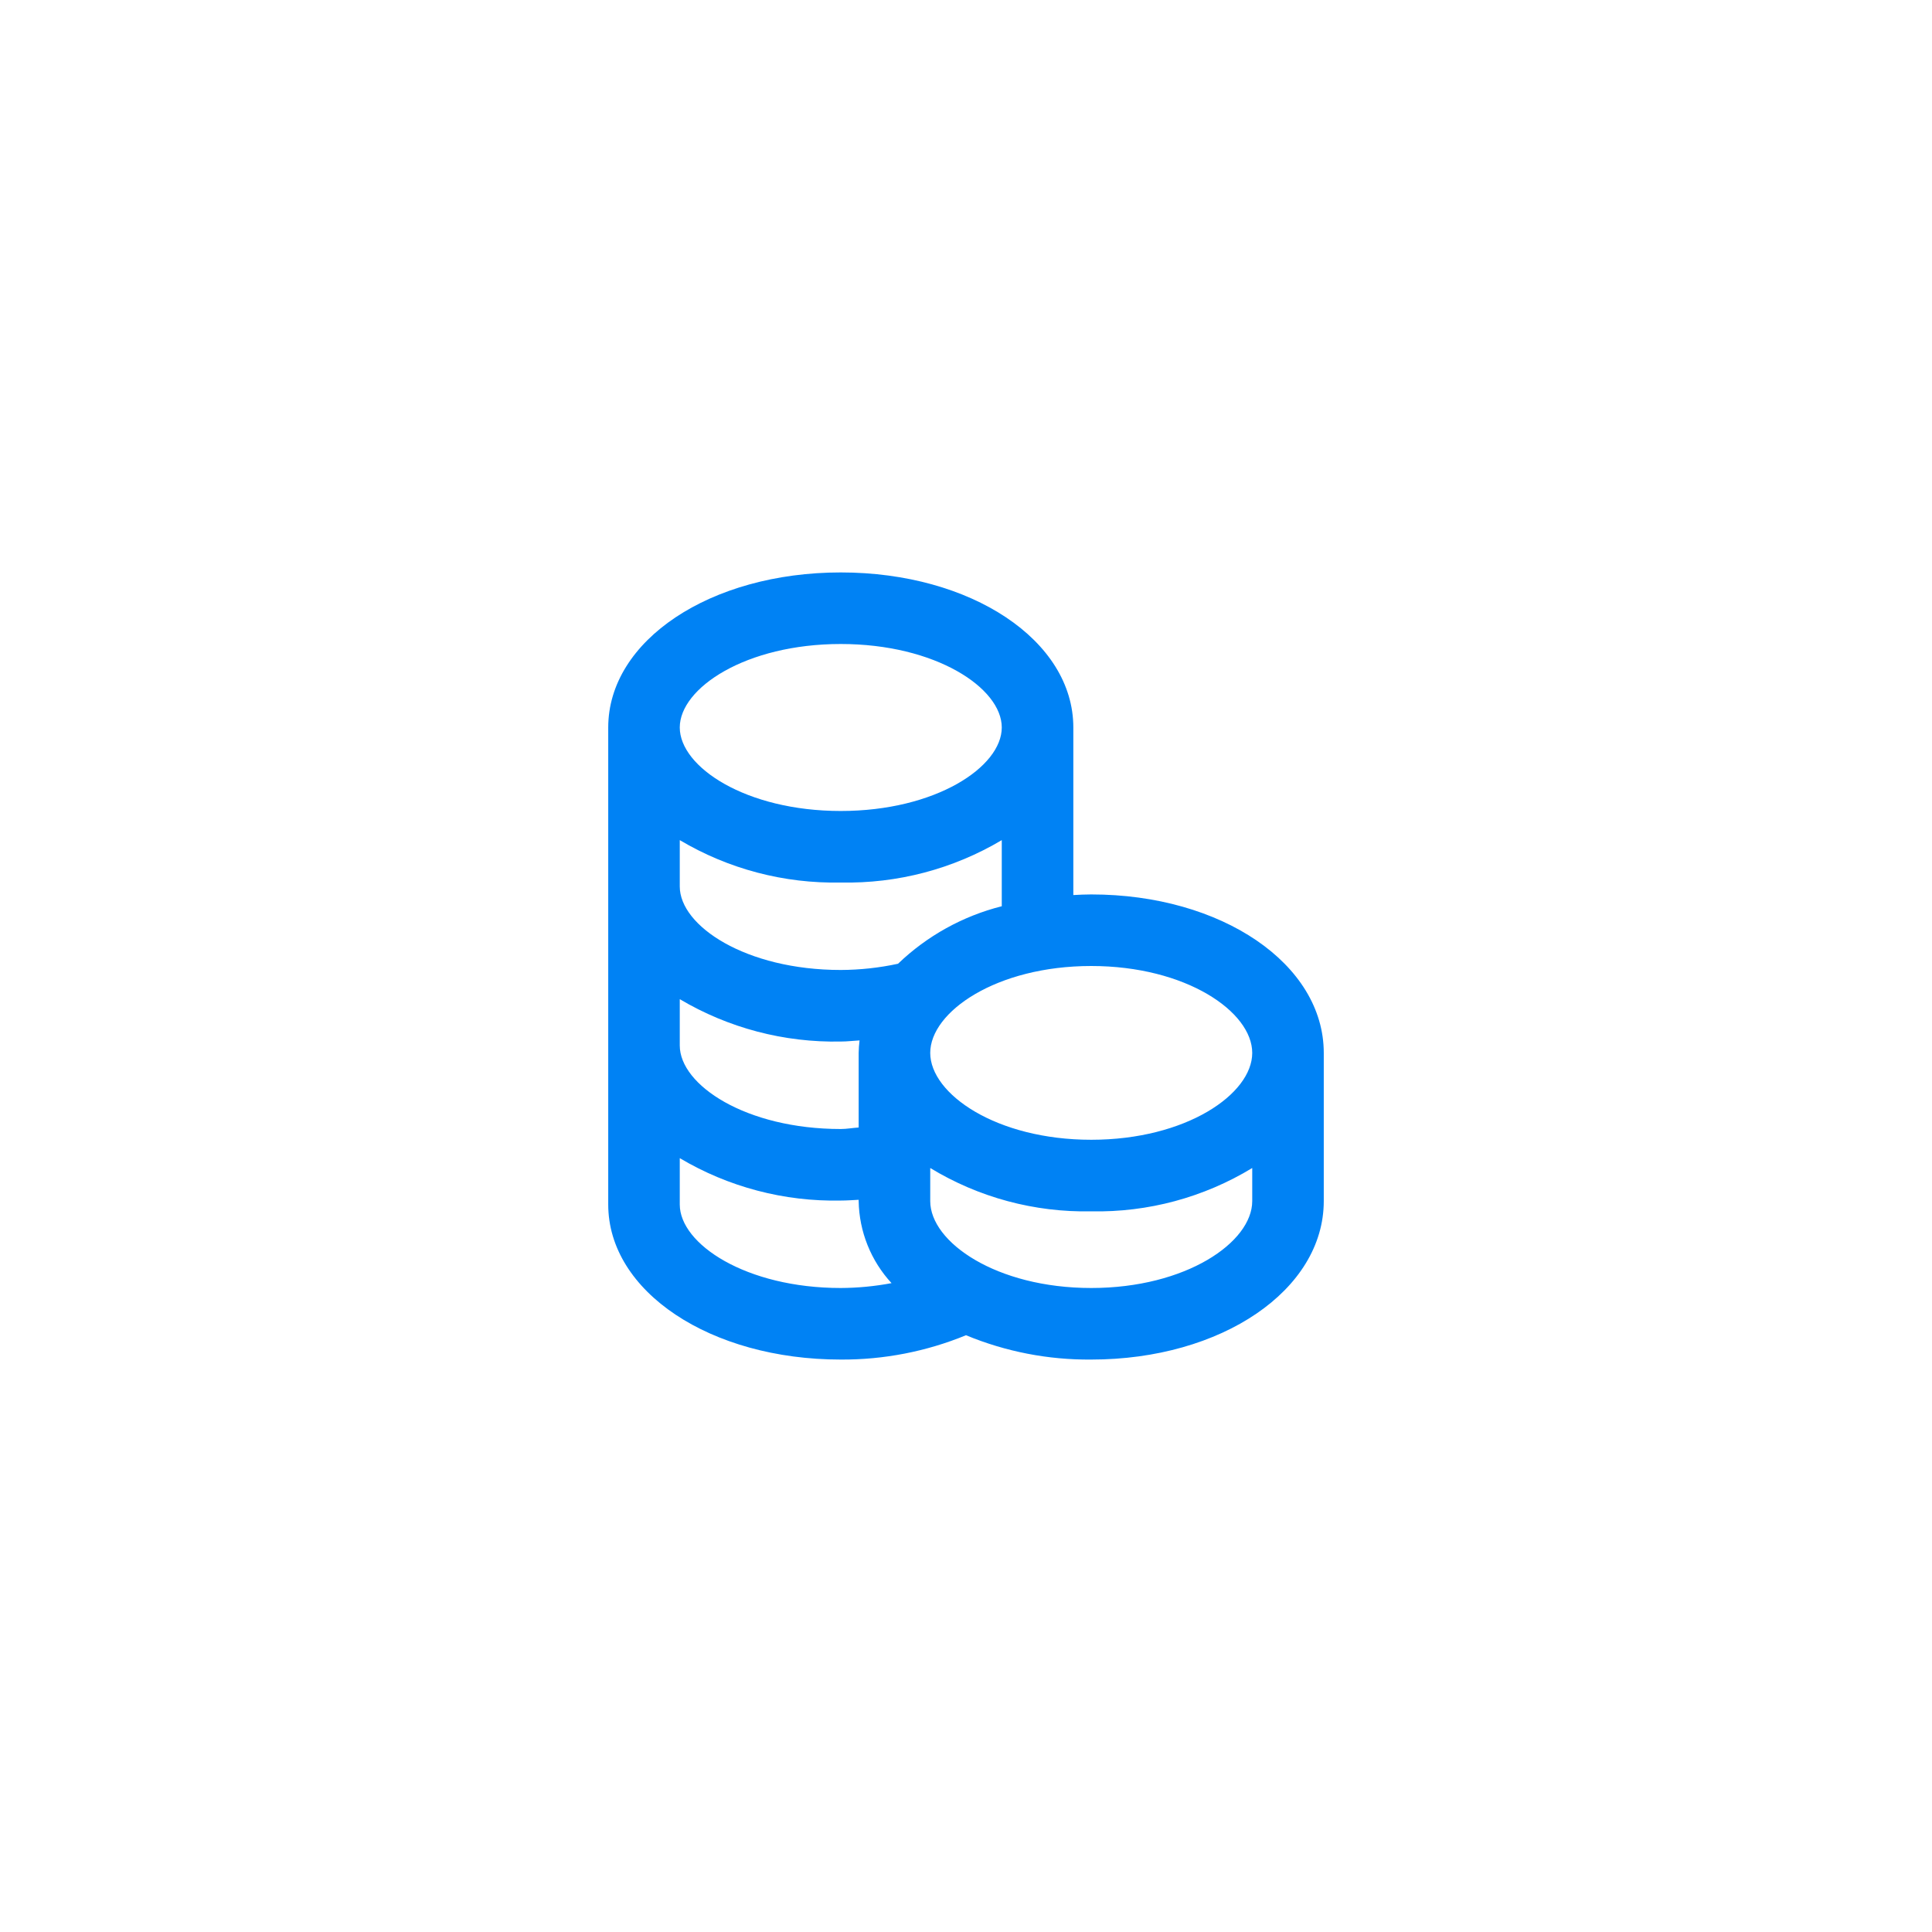
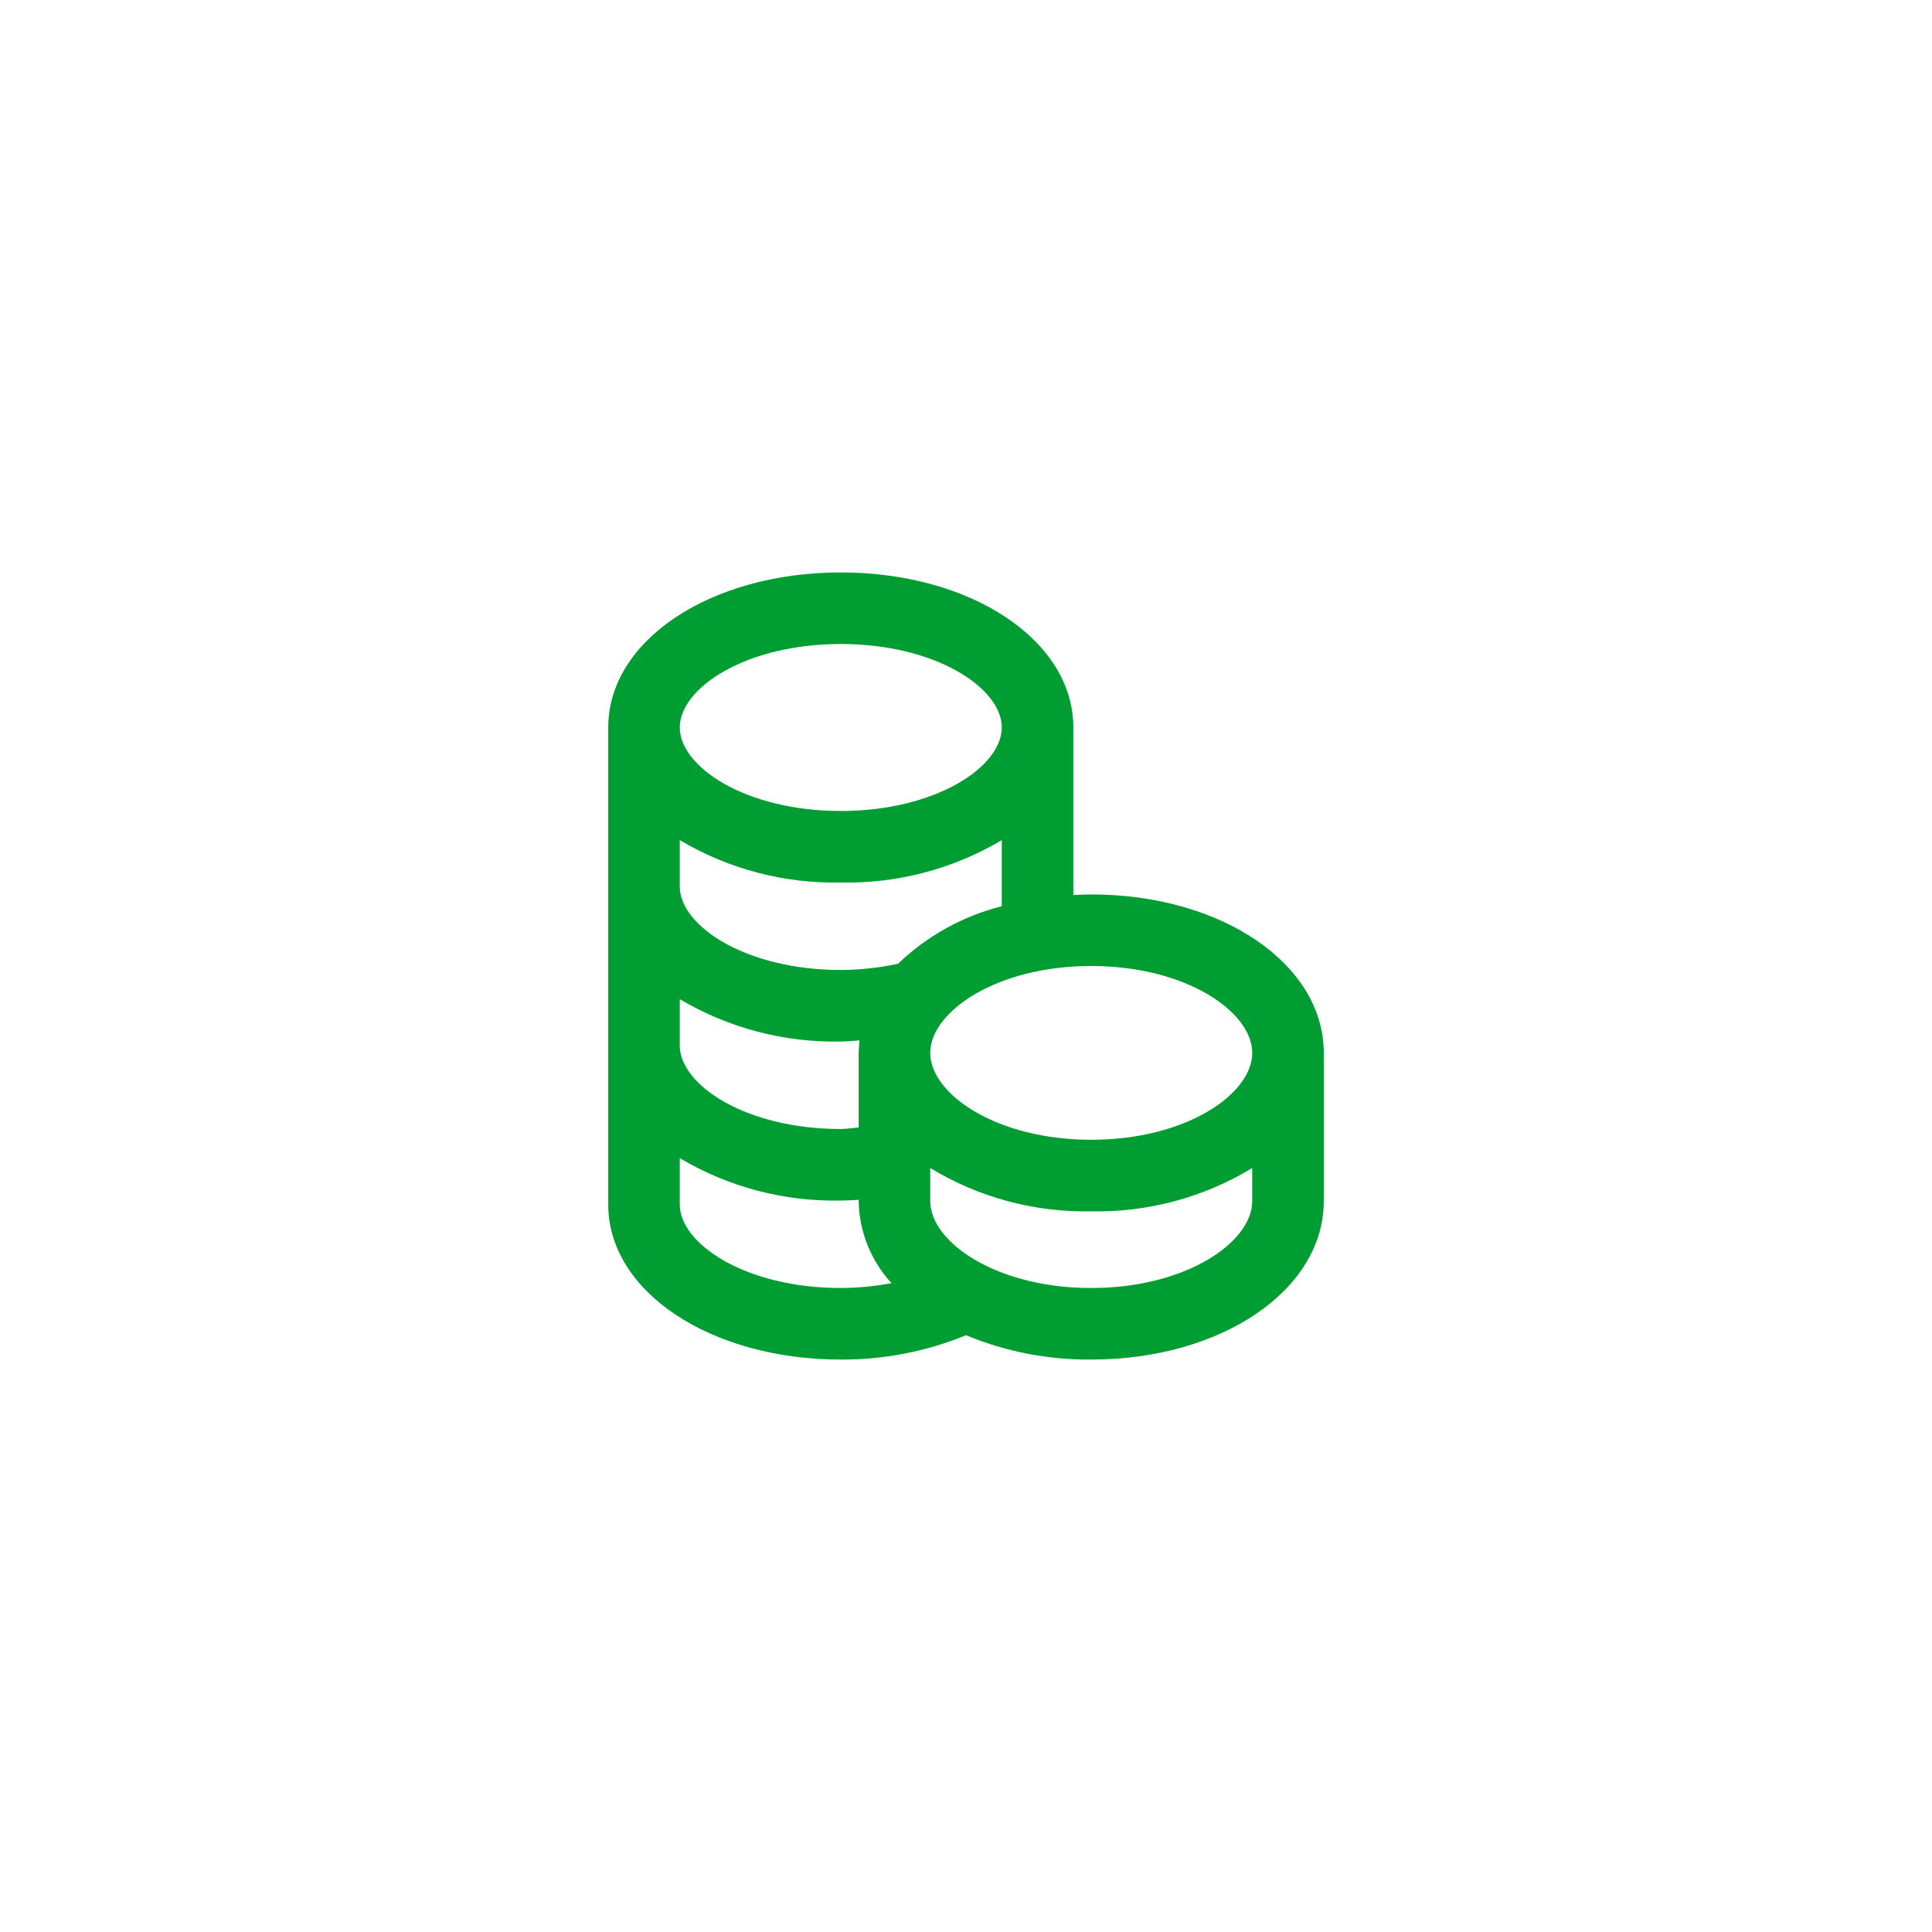
<svg xmlns="http://www.w3.org/2000/svg" width="72" height="72" viewBox="0 0 72 72" fill="none">
  <rect width="72" height="72" rx="7" fill-opacity="0.3" />
-   <path d="M31.333 50.667C32.934 50.676 34.52 50.368 36 49.76C37.479 50.373 39.066 50.681 40.667 50.667C45.527 50.667 49.333 48.073 49.333 44.761V39.239C49.333 35.927 45.527 33.333 40.667 33.333C40.441 33.333 40.22 33.344 40 33.356V27.111C40 23.867 36.193 21.333 31.333 21.333C26.473 21.333 22.667 23.867 22.667 27.111V44.889C22.667 48.133 26.473 50.667 31.333 50.667ZM46.667 44.761C46.667 46.293 44.203 48 40.667 48C37.131 48 34.667 46.293 34.667 44.761V43.528C36.472 44.626 38.554 45.186 40.667 45.143C42.78 45.186 44.861 44.626 46.667 43.528V44.761ZM40.667 36C44.203 36 46.667 37.707 46.667 39.239C46.667 40.771 44.203 42.476 40.667 42.476C37.131 42.476 34.667 40.769 34.667 39.239C34.667 37.708 37.131 36 40.667 36ZM31.333 24C34.869 24 37.333 25.64 37.333 27.111C37.333 28.581 34.869 30.223 31.333 30.223C27.797 30.223 25.333 28.583 25.333 27.111C25.333 25.639 27.797 24 31.333 24ZM25.333 31.309C27.146 32.386 29.225 32.933 31.333 32.889C33.442 32.933 35.52 32.386 37.333 31.309V33.773C35.88 34.139 34.548 34.878 33.467 35.916C32.766 36.068 32.051 36.145 31.333 36.148C27.797 36.148 25.333 34.508 25.333 33.037V31.309ZM25.333 37.236C27.147 38.312 29.225 38.858 31.333 38.815C31.571 38.815 31.8 38.785 32.033 38.773C32.014 38.928 32.002 39.083 32 39.239V42.019C31.776 42.032 31.56 42.075 31.333 42.075C27.797 42.075 25.333 40.435 25.333 38.963V37.236ZM25.333 43.161C27.146 44.238 29.225 44.785 31.333 44.741C31.557 44.741 31.777 44.724 32 44.713V44.761C32.019 45.896 32.455 46.985 33.225 47.819C32.602 47.936 31.968 47.997 31.333 48C27.797 48 25.333 46.36 25.333 44.889V43.161Z" fill="#0082F4" />
+   <path d="M31.333 50.667C32.934 50.676 34.52 50.368 36 49.76C37.479 50.373 39.066 50.681 40.667 50.667C45.527 50.667 49.333 48.073 49.333 44.761V39.239C49.333 35.927 45.527 33.333 40.667 33.333C40.441 33.333 40.22 33.344 40 33.356V27.111C40 23.867 36.193 21.333 31.333 21.333C26.473 21.333 22.667 23.867 22.667 27.111V44.889C22.667 48.133 26.473 50.667 31.333 50.667ZM46.667 44.761C46.667 46.293 44.203 48 40.667 48C37.131 48 34.667 46.293 34.667 44.761V43.528C36.472 44.626 38.554 45.186 40.667 45.143C42.78 45.186 44.861 44.626 46.667 43.528V44.761ZM40.667 36C44.203 36 46.667 37.707 46.667 39.239C46.667 40.771 44.203 42.476 40.667 42.476C37.131 42.476 34.667 40.769 34.667 39.239C34.667 37.708 37.131 36 40.667 36ZM31.333 24C34.869 24 37.333 25.64 37.333 27.111C37.333 28.581 34.869 30.223 31.333 30.223C27.797 30.223 25.333 28.583 25.333 27.111C25.333 25.639 27.797 24 31.333 24ZM25.333 31.309C27.146 32.386 29.225 32.933 31.333 32.889C33.442 32.933 35.52 32.386 37.333 31.309V33.773C35.88 34.139 34.548 34.878 33.467 35.916C32.766 36.068 32.051 36.145 31.333 36.148C27.797 36.148 25.333 34.508 25.333 33.037V31.309ZM25.333 37.236C27.147 38.312 29.225 38.858 31.333 38.815C31.571 38.815 31.8 38.785 32.033 38.773C32.014 38.928 32.002 39.083 32 39.239V42.019C31.776 42.032 31.56 42.075 31.333 42.075C27.797 42.075 25.333 40.435 25.333 38.963V37.236ZM25.333 43.161C27.146 44.238 29.225 44.785 31.333 44.741C31.557 44.741 31.777 44.724 32 44.713V44.761C32.019 45.896 32.455 46.985 33.225 47.819C32.602 47.936 31.968 47.997 31.333 48C27.797 48 25.333 46.36 25.333 44.889V43.161Z" fill="#009D32" />
</svg>
